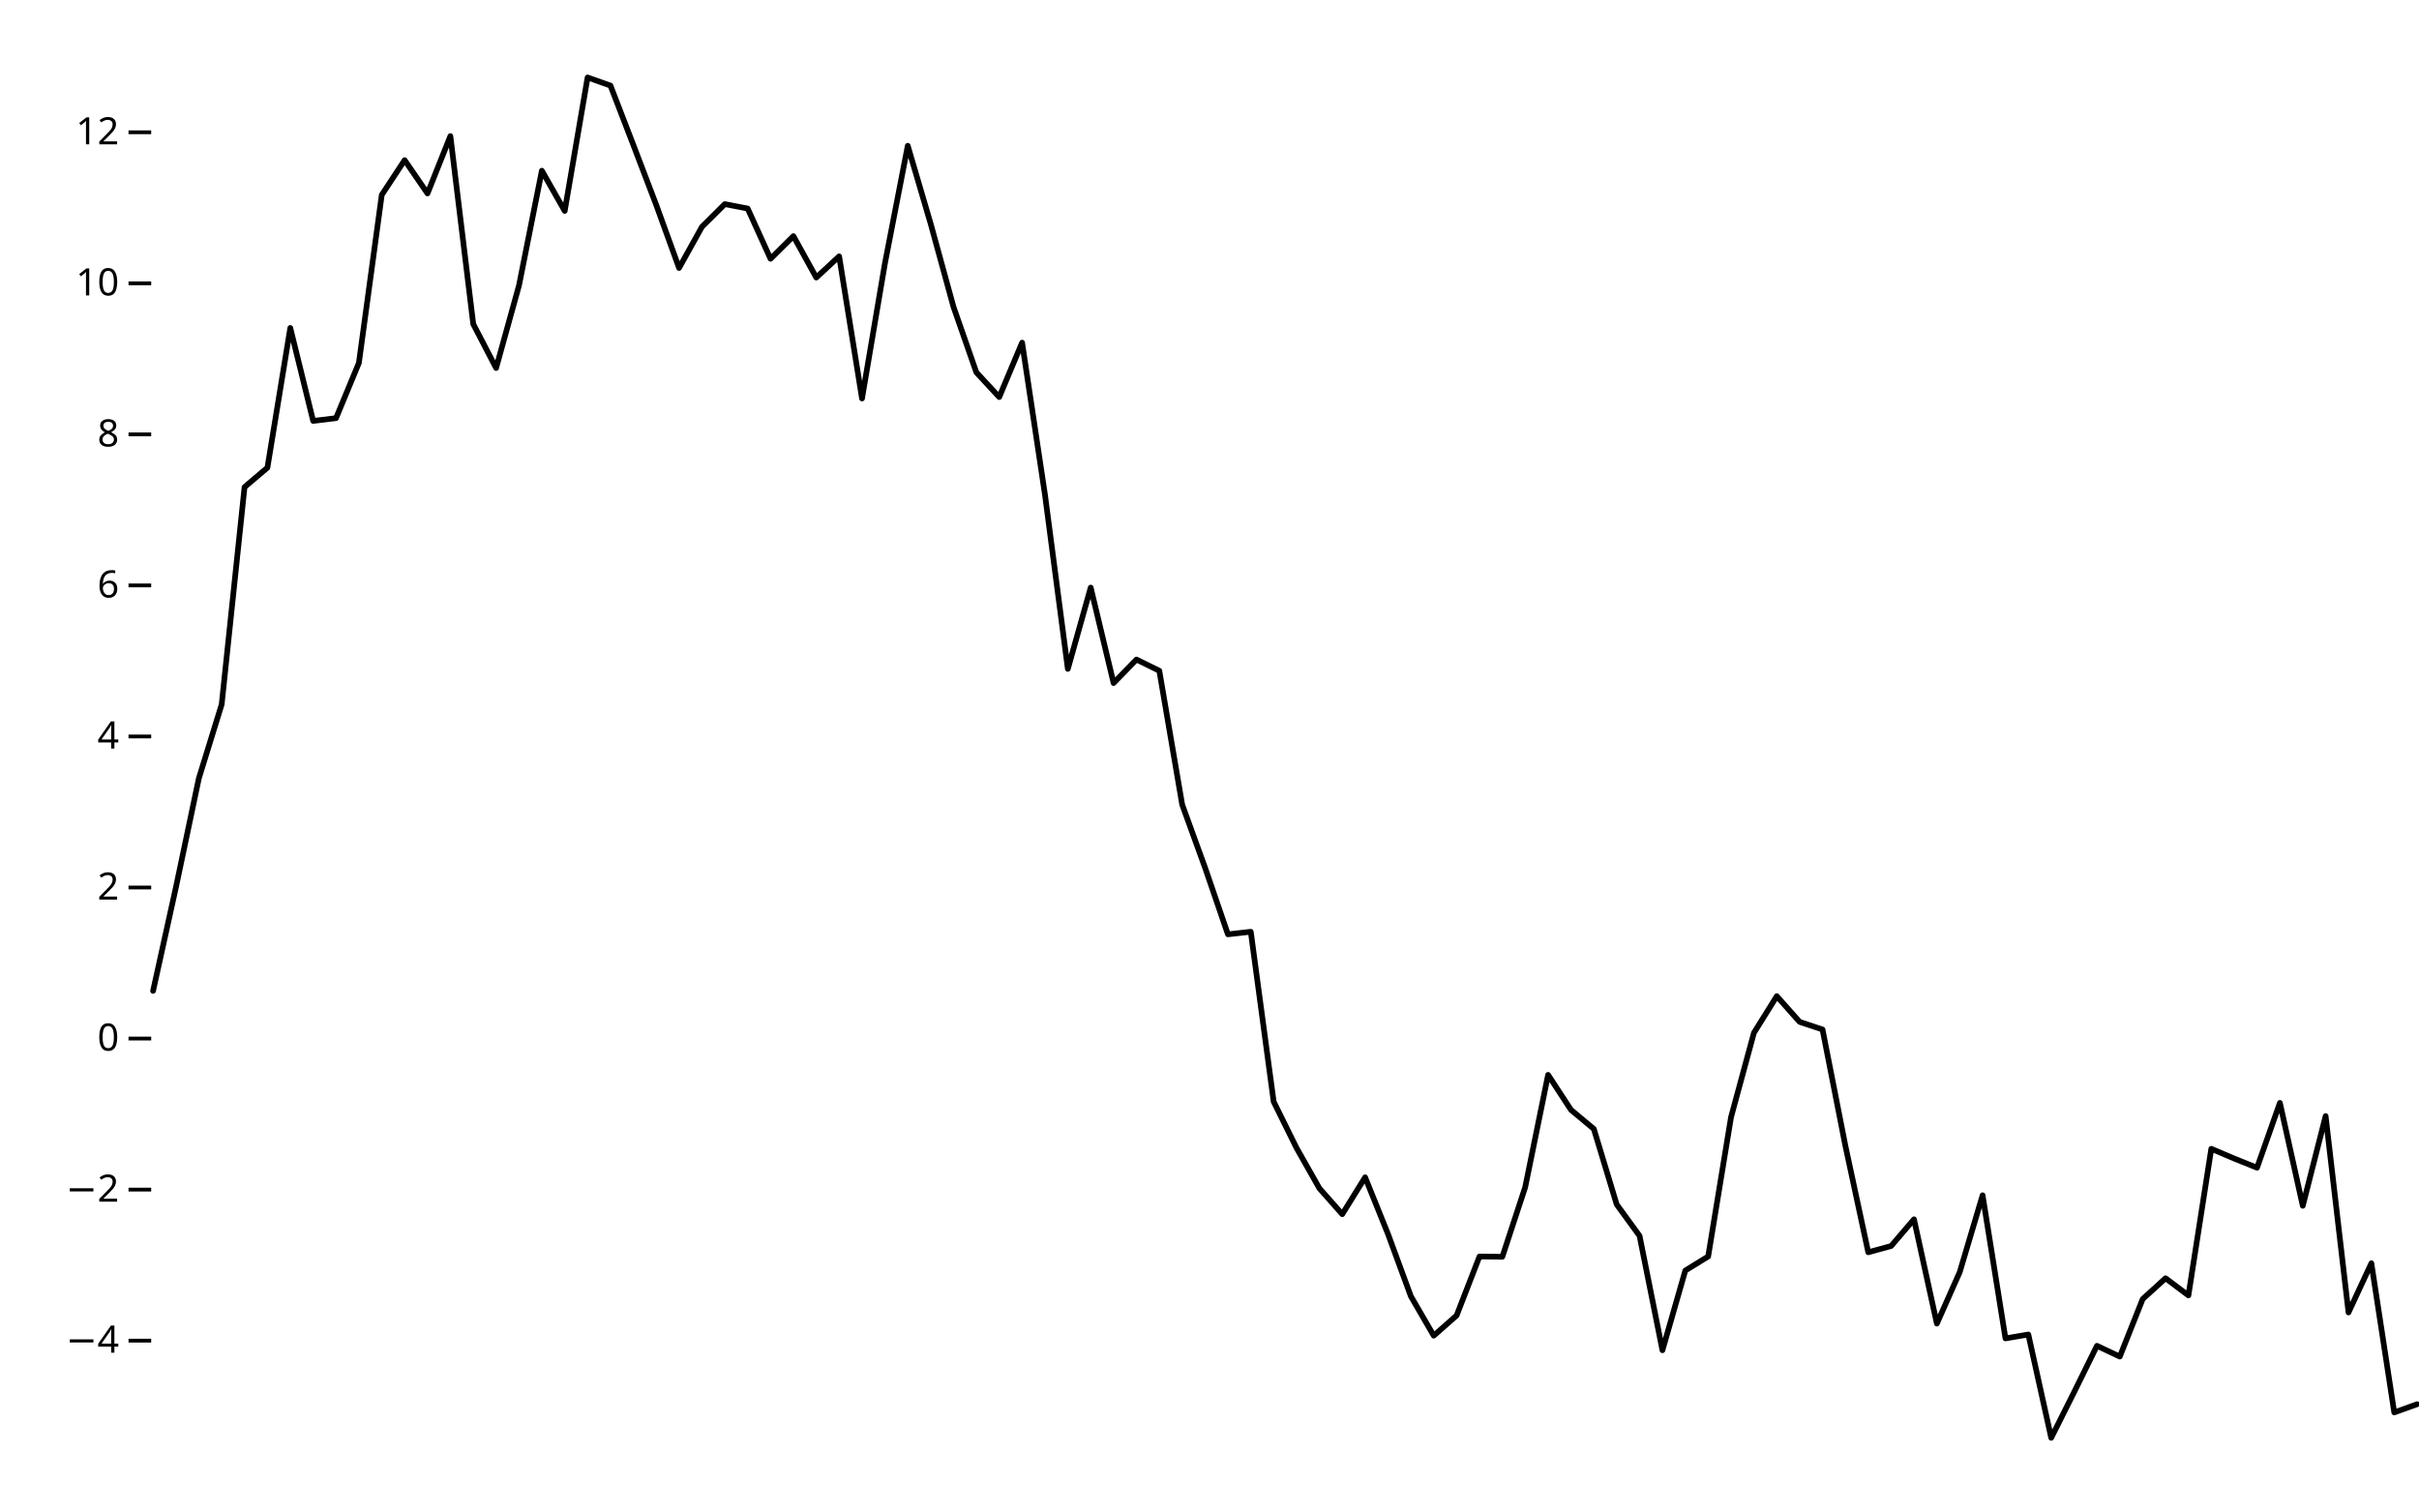
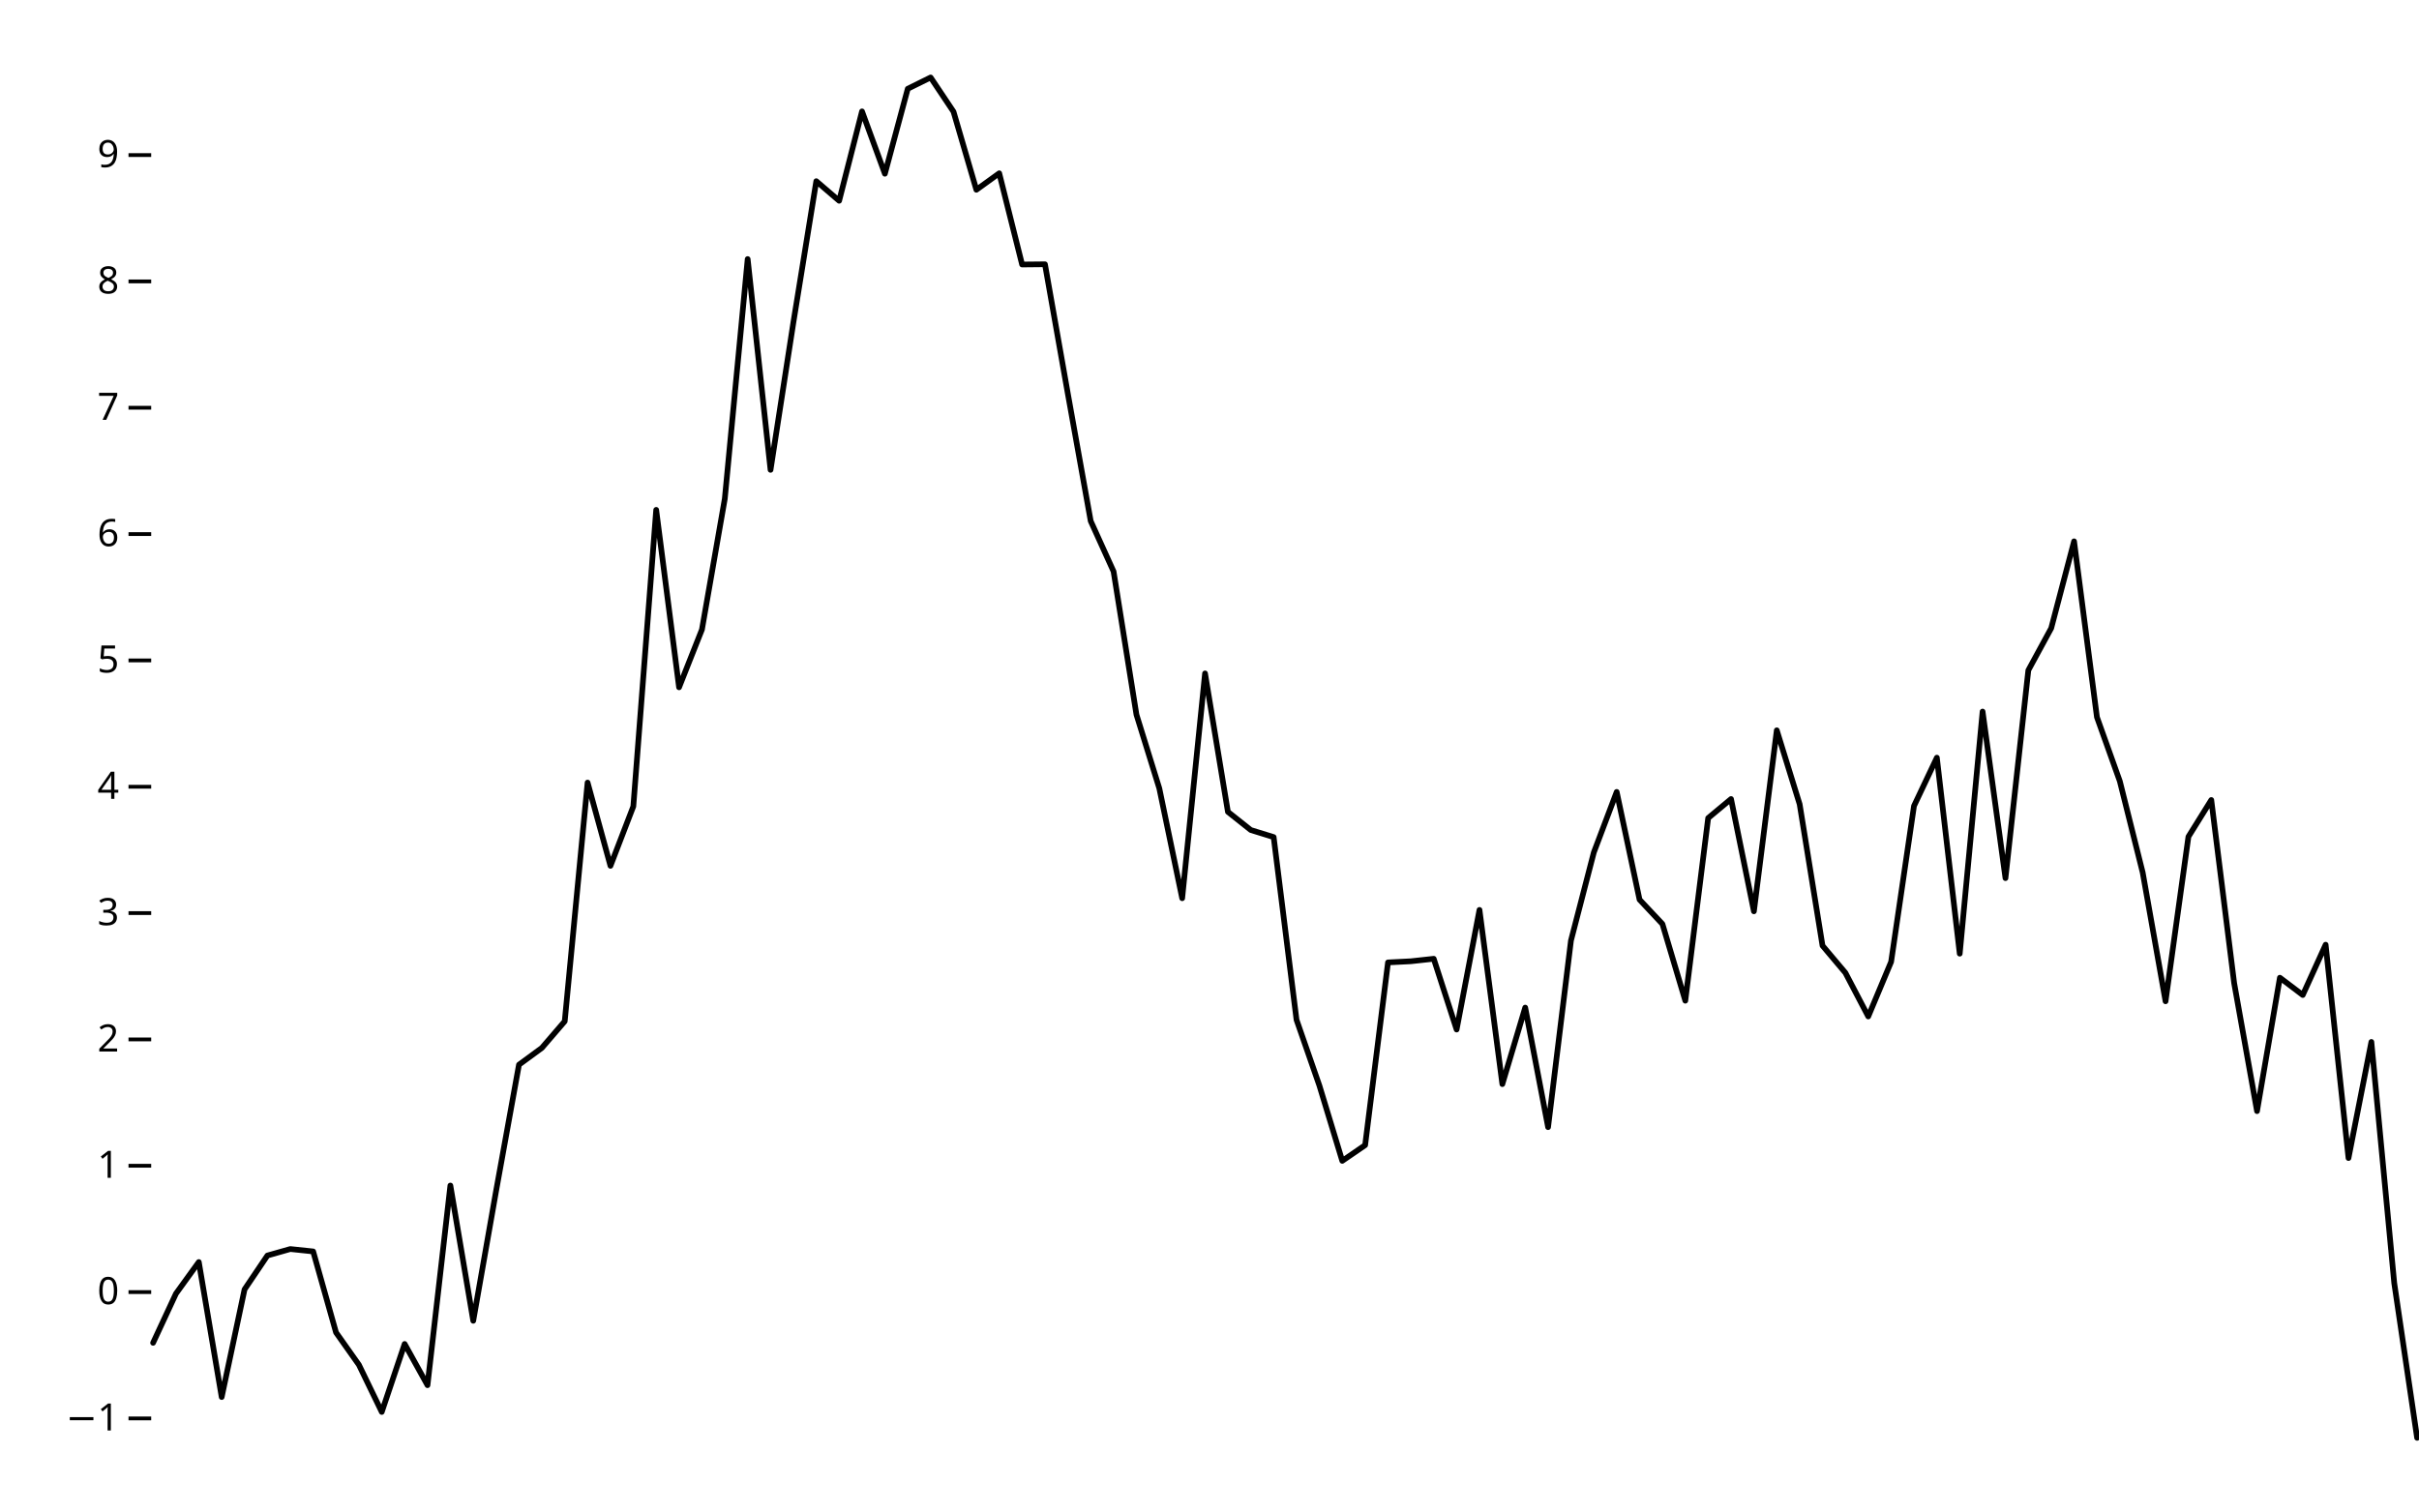
- <svg xmlns="http://www.w3.org/2000/svg" class="plot-5f15b92491f01" fill="currentColor" font-family="system-ui, sans-serif" font-size="10" text-anchor="middle" width="640" height="400" viewBox="0 0 640 400" style="color: black;">
+ <svg xmlns="http://www.w3.org/2000/svg" class="plot-ae74314155b38" fill="currentColor" font-family="system-ui, sans-serif" font-size="10" text-anchor="middle" width="640" height="400" viewBox="0 0 640 400" style="color: black;">
  <style>
-         .plot-5f15b92491f01 {
+         .plot-ae74314155b38 {
          display: block;
          background: white;
          height: auto;
          height: intrinsic;
          max-width: 100%;
        }
-         .plot-5f15b92491f01 text,
-         .plot-5f15b92491f01 tspan {
+         .plot-ae74314155b38 text,
+         .plot-ae74314155b38 tspan {
          white-space: pre;
        }
      </style>
  <g aria-label="y-axis tick" fill="none" stroke="currentColor" transform="translate(0,0.5)">
-     <path transform="translate(40,354.2811)" d="M0,0L-6,0" />
-     <path transform="translate(40,314.3089)" d="M0,0L-6,0" />
-     <path transform="translate(40,274.3368)" d="M0,0L-6,0" />
-     <path transform="translate(40,234.3646)" d="M0,0L-6,0" />
-     <path transform="translate(40,194.3925)" d="M0,0L-6,0" />
-     <path transform="translate(40,154.4203)" d="M0,0L-6,0" />
-     <path transform="translate(40,114.4482)" d="M0,0L-6,0" />
-     <path transform="translate(40,74.47604)" d="M0,0L-6,0" />
-     <path transform="translate(40,34.5039)" d="M0,0L-6,0" />
+     <path transform="translate(40,374.8629)" d="M0,0L-6,0" />
+     <path transform="translate(40,341.4302)" d="M0,0L-6,0" />
+     <path transform="translate(40,307.9976)" d="M0,0L-6,0" />
+     <path transform="translate(40,274.565)" d="M0,0L-6,0" />
+     <path transform="translate(40,241.1324)" d="M0,0L-6,0" />
+     <path transform="translate(40,207.6998)" d="M0,0L-6,0" />
+     <path transform="translate(40,174.2671)" d="M0,0L-6,0" />
+     <path transform="translate(40,140.8345)" d="M0,0L-6,0" />
+     <path transform="translate(40,107.4019)" d="M0,0L-6,0" />
+     <path transform="translate(40,73.96928)" d="M0,0L-6,0" />
+     <path transform="translate(40,40.53666)" d="M0,0L-6,0" />
  </g>
  <g aria-label="y-axis tick label" text-anchor="end" font-variant="tabular-nums" transform="translate(-8.5,0.5)">
-     <text y="0.32em" transform="translate(40,354.2811)">−4</text>
-     <text y="0.32em" transform="translate(40,314.3089)">−2</text>
-     <text y="0.32em" transform="translate(40,274.3368)">0</text>
-     <text y="0.32em" transform="translate(40,234.3646)">2</text>
-     <text y="0.32em" transform="translate(40,194.3925)">4</text>
-     <text y="0.32em" transform="translate(40,154.4203)">6</text>
-     <text y="0.32em" transform="translate(40,114.4482)">8</text>
-     <text y="0.32em" transform="translate(40,74.47604)">10</text>
-     <text y="0.32em" transform="translate(40,34.5039)">12</text>
+     <text y="0.32em" transform="translate(40,374.8629)">−1</text>
+     <text y="0.32em" transform="translate(40,341.4302)">0</text>
+     <text y="0.32em" transform="translate(40,307.9976)">1</text>
+     <text y="0.32em" transform="translate(40,274.565)">2</text>
+     <text y="0.32em" transform="translate(40,241.1324)">3</text>
+     <text y="0.32em" transform="translate(40,207.6998)">4</text>
+     <text y="0.32em" transform="translate(40,174.2671)">5</text>
+     <text y="0.32em" transform="translate(40,140.8345)">6</text>
+     <text y="0.32em" transform="translate(40,107.4019)">7</text>
+     <text y="0.32em" transform="translate(40,73.96928)">8</text>
+     <text y="0.32em" transform="translate(40,40.53666)">9</text>
  </g>
  <g aria-label="line" fill="none" stroke="currentColor" stroke-width="1.5" stroke-linejoin="round" stroke-linecap="round" transform="translate(0.5,0.5)">
-     <path d="M40,261.721L46.051,234.295L52.101,205.511L58.152,185.907L64.202,128.391L70.253,123.263L76.303,86.288L82.354,110.891L88.404,110.157L94.455,95.537L100.505,51.072L106.556,41.879L112.606,50.69L118.657,35.511L124.707,85.25L130.758,96.896L136.808,75.066L142.859,44.669L148.909,55.319L154.96,20L161.01,22.148L167.061,37.85L173.111,53.712L179.162,70.414L185.212,59.53L191.263,53.512L197.313,54.684L203.364,67.99L209.414,61.982L215.465,72.951L221.515,67.343L227.566,104.959L233.616,69.257L239.667,38.078L245.717,58.666L251.768,80.716L257.818,98.045L263.869,104.581L269.919,90.169L275.97,130.407L282.02,176.521L288.071,154.994L294.121,180.259L300.172,174.037L306.222,177.001L312.273,212.437L318.323,229.113L324.374,246.755L330.424,246.075L336.475,291.041L342.525,303.285L348.576,313.975L354.626,320.815L360.677,311.056L366.727,326.072L372.778,342.542L378.828,352.969L384.879,347.623L390.929,332.013L396.98,332.084L403.03,313.656L409.081,283.941L415.131,293.199L421.182,298.252L427.232,318.234L433.283,326.551L439.333,356.827L445.384,335.736L451.434,332.007L457.485,295.137L463.535,272.837L469.586,263.12L475.636,269.929L481.687,271.935L487.737,302.723L493.788,330.897L499.838,329.241L505.889,322.167L511.939,349.773L517.99,336.146L524.04,315.805L530.091,353.689L536.141,352.656L542.192,380L548.242,367.929L554.293,355.648L560.343,358.496L566.394,343.27L572.444,337.765L578.495,342.316L584.545,303.51L590.596,306.085L596.646,308.518L602.697,291.358L608.747,318.599L614.798,294.852L620.848,346.821L626.899,333.792L632.949,373.279L639,371.105" />
+     <path d="M40,354.86L46.051,341.846L52.101,333.478L58.152,369.209L64.202,340.718L70.253,331.752L76.303,330.038L82.354,330.674L88.404,352.119L94.455,360.675L100.505,373.155L106.556,355.156L112.606,366.072L118.657,313.228L124.707,349.025L130.758,314.624L136.808,281.254L142.859,276.816L148.909,269.78L154.96,206.596L161.01,228.632L167.061,212.901L173.111,134.429L179.162,181.389L185.212,166.104L191.263,131.488L197.313,68.058L203.364,123.84L209.414,84.772L215.465,47.444L221.515,52.631L227.566,28.976L233.616,45.477L239.667,22.993L245.717,20L251.768,29.047L257.818,49.724L263.869,45.354L269.919,69.495L275.97,69.435L282.02,103.679L288.071,137.39L294.121,150.73L300.172,188.61L306.222,208.124L312.273,237.206L318.323,177.708L324.374,214.347L330.424,219.152L336.475,221.023L342.525,269.381L348.576,286.785L354.626,306.703L360.677,302.553L366.727,254.189L372.778,253.883L378.828,253.224L384.879,271.954L390.929,240.294L396.98,286.394L403.03,266.144L409.081,297.78L415.131,248.409L421.182,225.083L427.232,209.066L433.283,237.579L439.333,244.022L445.384,264.324L451.434,215.981L457.485,210.945L463.535,240.666L469.586,192.761L475.636,212.312L481.687,249.757L487.737,256.934L493.788,268.492L499.838,254.032L505.889,212.783L511.939,200.002L517.99,251.875L524.04,187.8L530.091,231.881L536.141,176.875L542.192,165.741L548.242,142.751L554.293,189.284L560.343,206.215L566.394,230.39L572.444,264.475L578.495,220.922L584.545,211.206L590.596,259.667L596.646,293.543L602.697,258.234L608.747,262.814L614.798,249.498L620.848,305.96L626.899,275.229L632.949,339.043L639,380" />
  </g>
</svg>
